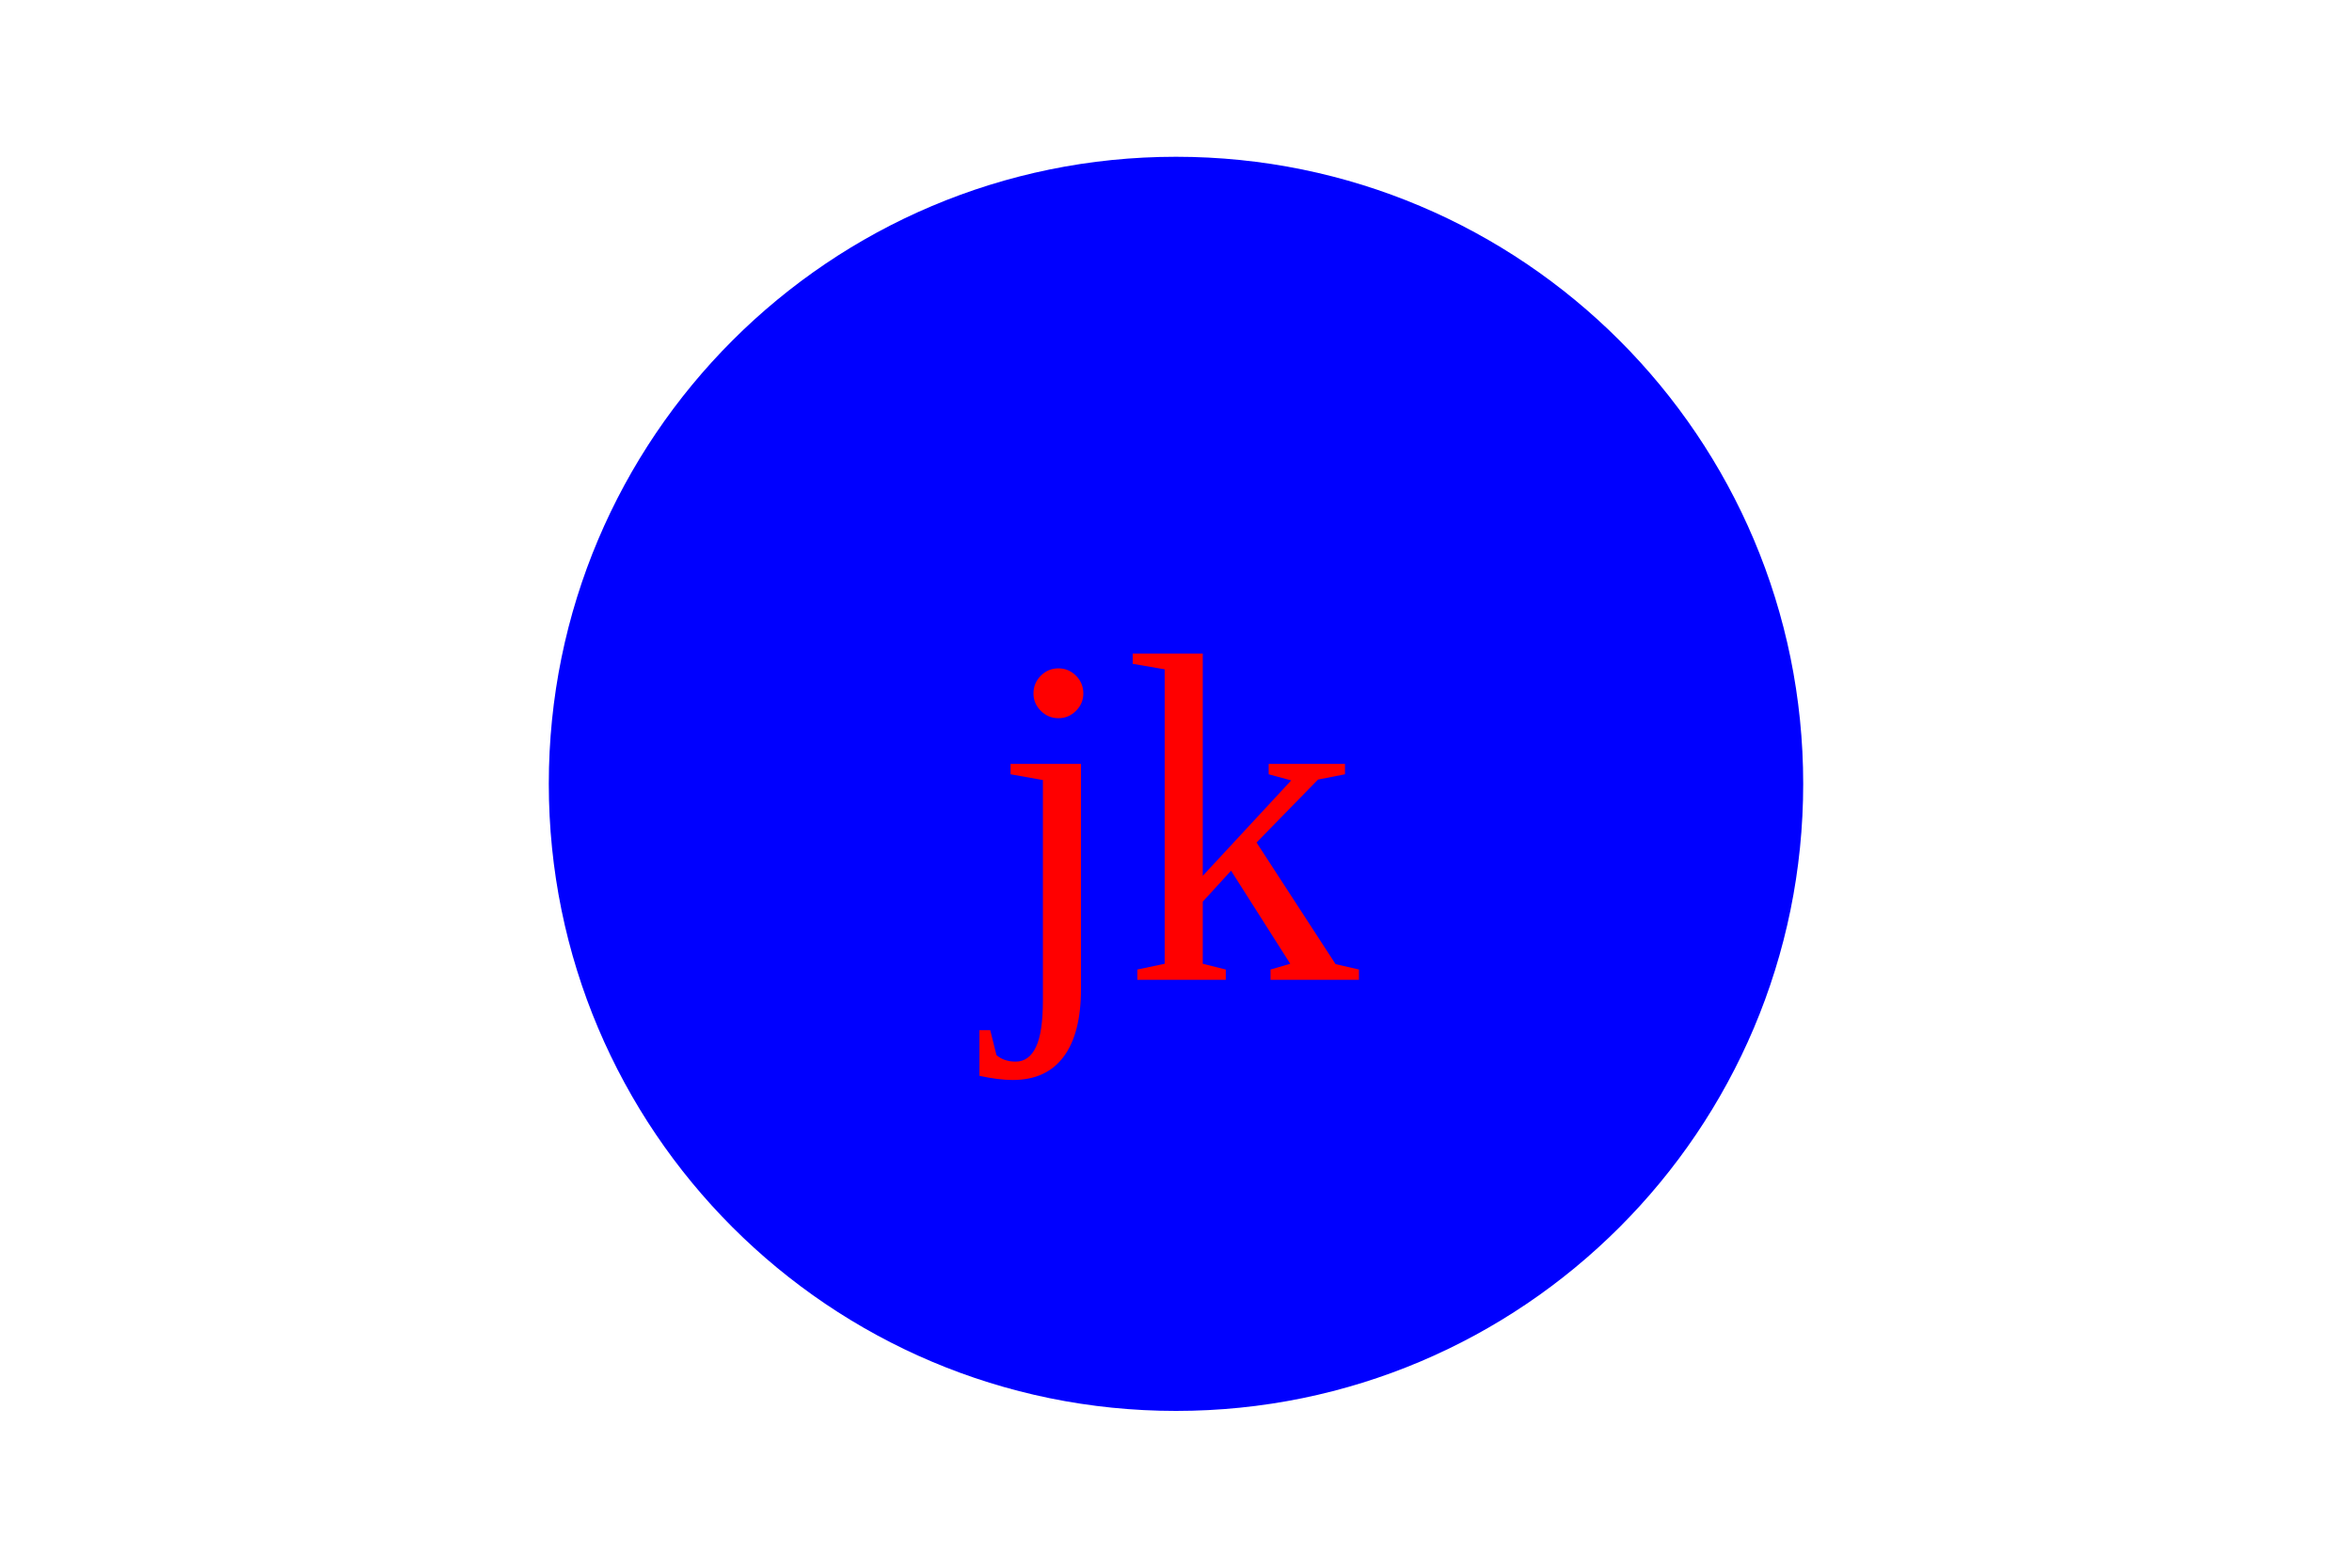
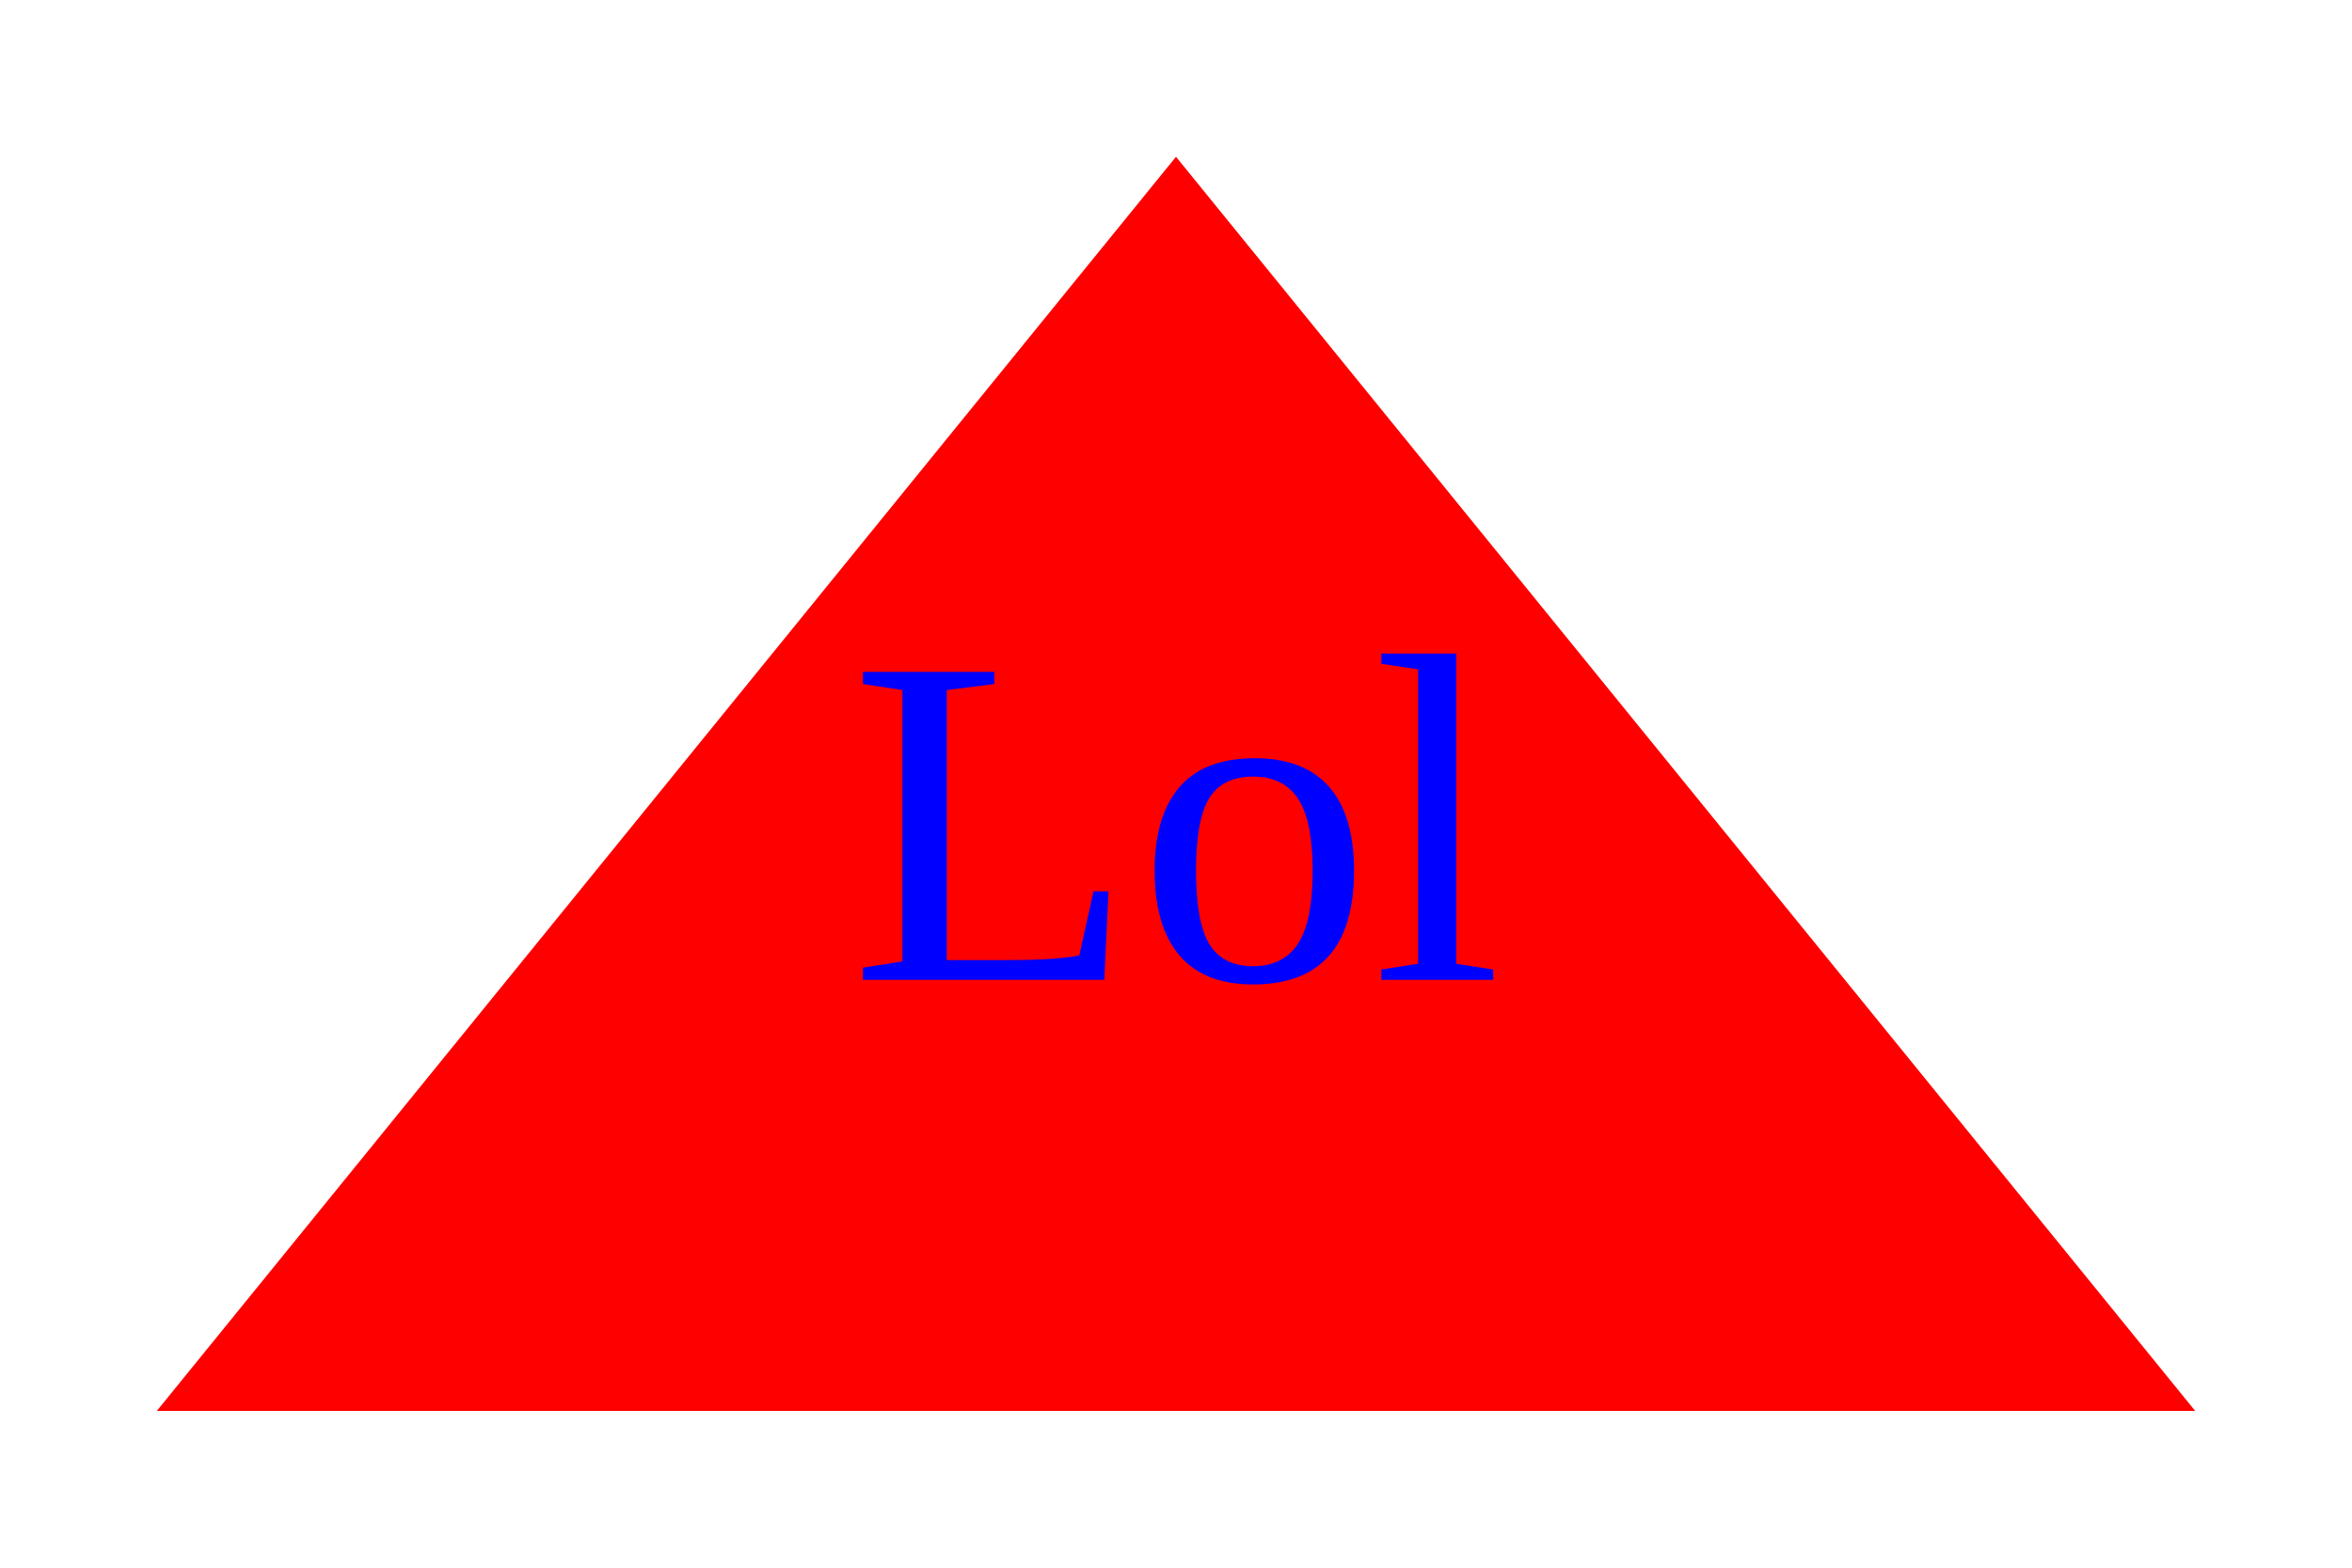
<svg xmlns="http://www.w3.org/2000/svg" width="300" height="200">
-   <circle cx="150" cy="100" r="80" fill="blue" />
-   <text x="150" y="125" font-size="60" text-anchor="middle" fill="red">jk</text>
+   <polygon points="150,20 280,180 20,180" fill="red" />
+   <text x="150" y="125" font-size="60" text-anchor="middle" fill="blue">Lol</text>
</svg>
